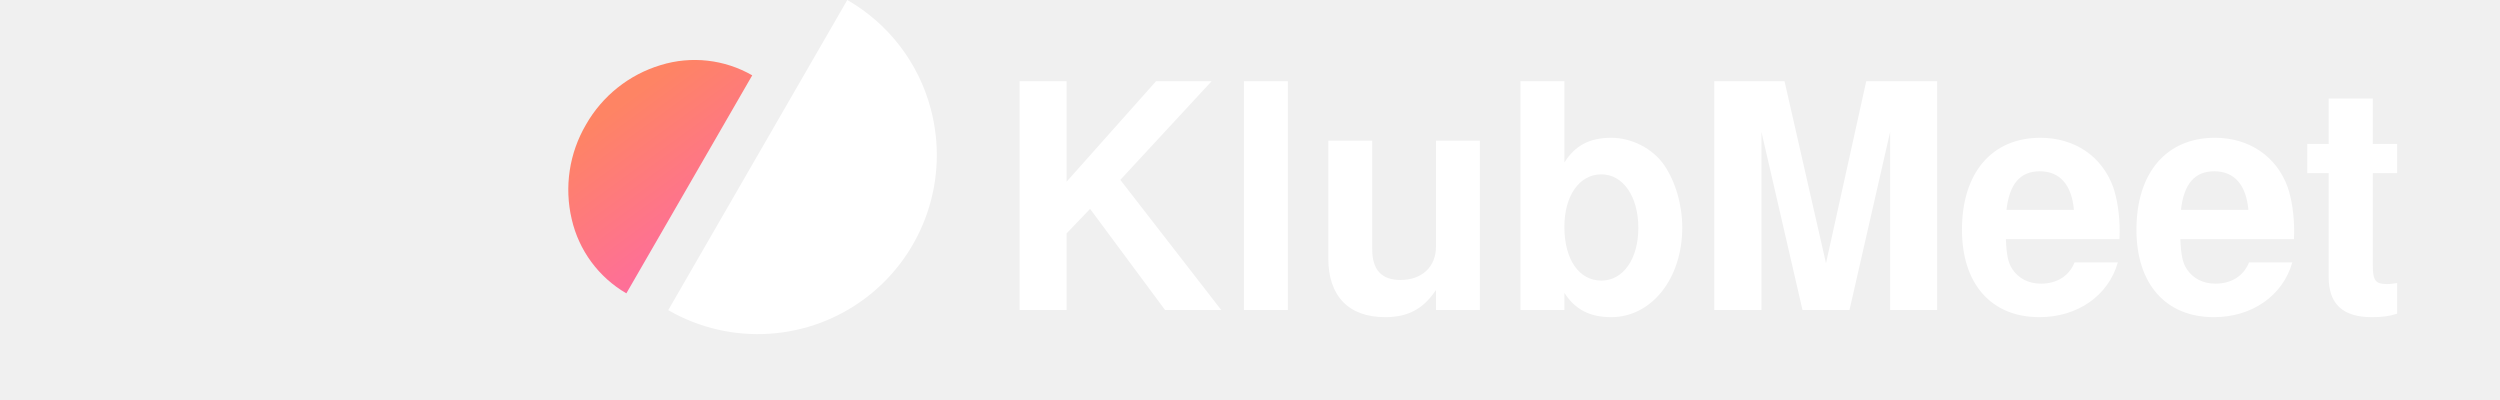
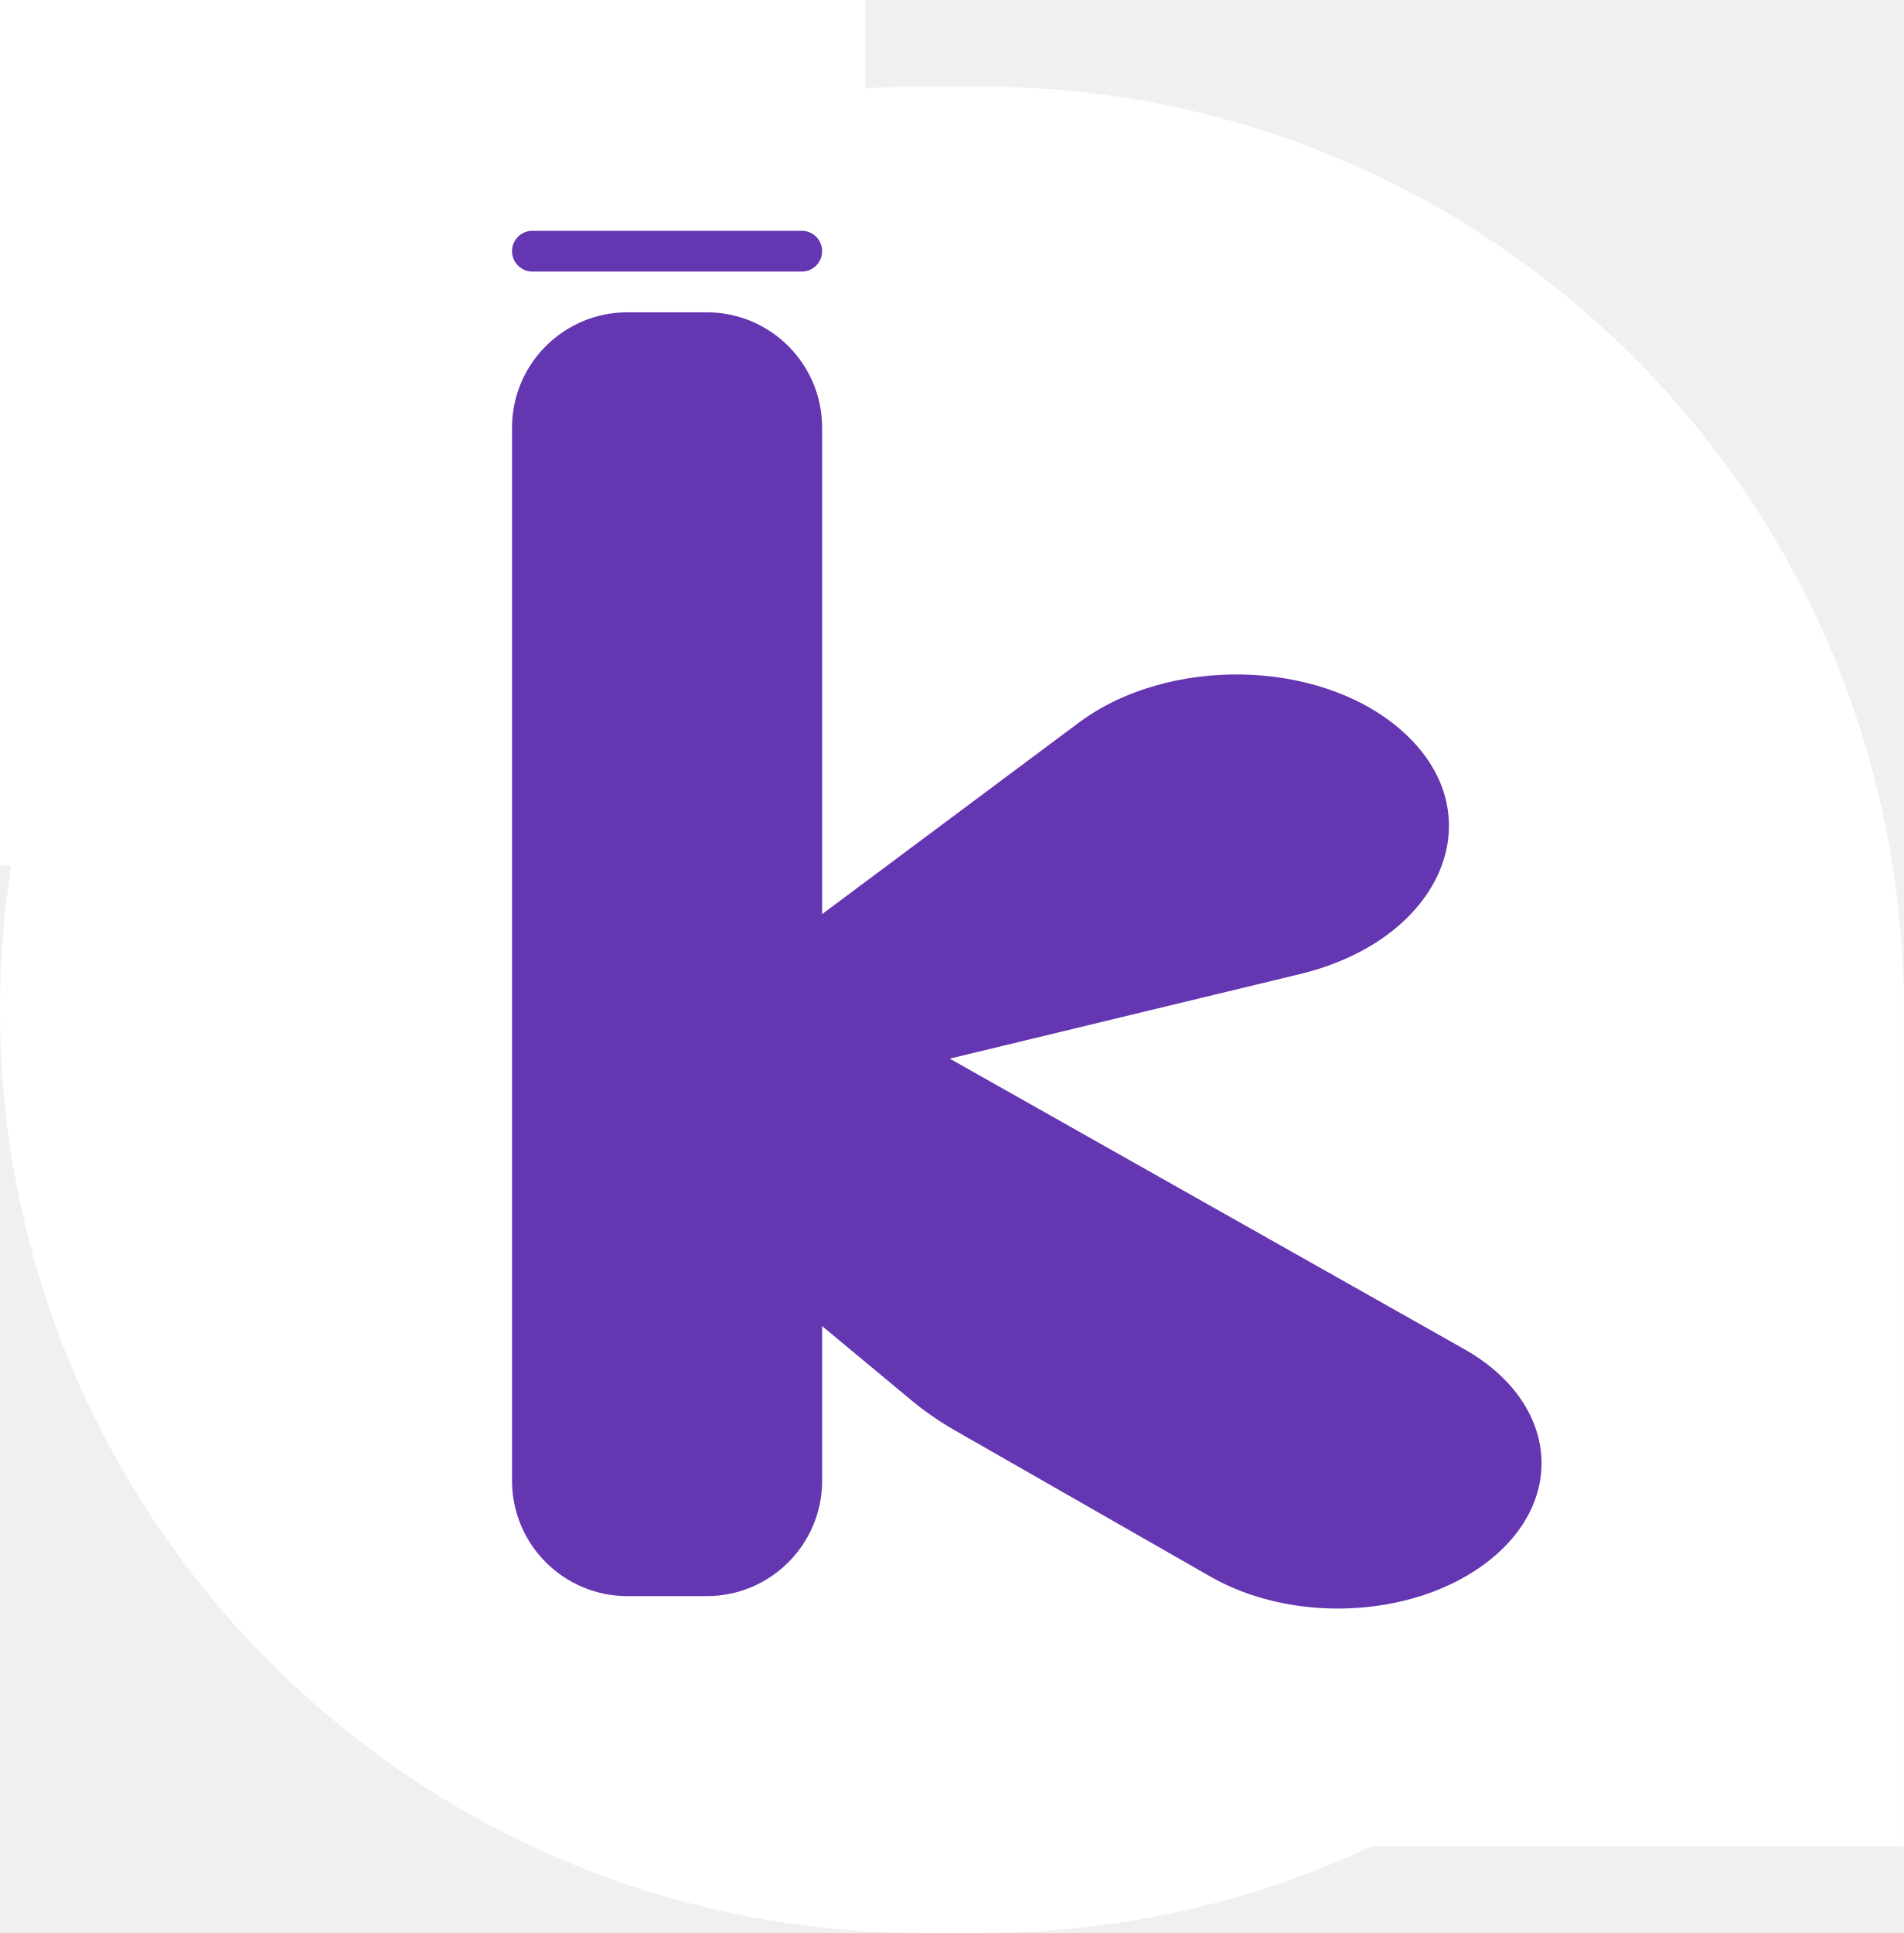
- <svg xmlns="http://www.w3.org/2000/svg" width="191.196" height="30.566" viewBox="0 0 111.196 30.566">
-   <defs>
-     <linearGradient id="linear-gradient" x1="0.5" x2="1.275" y2="0.725" gradientUnits="objectBoundingBox">
-       <stop offset="0" stop-color="#fe8464" />
-       <stop offset="1" stop-color="#fe6e9a" />
-     </linearGradient>
-   </defs>
-   <g id="Group_2" data-name="Group 2" transform="translate(-372.804 -44.291)">
-     <text id="KlubMeet" transform="translate(409 68)" fill="#fff" font-size="24" font-family="Helvetica-Bold, Helvetica" font-weight="700">
-       <tspan x="0" y="0">KlubMeet</tspan>
-     </text>
-     <path id="Subtraction_1" data-name="Subtraction 1" d="M9.126,19.253h0a8.835,8.835,0,0,1-6.453-2.82A9.835,9.835,0,0,1,0,9.626,9.835,9.835,0,0,1,2.673,2.82,8.835,8.835,0,0,1,9.126,0V19.252Z" transform="translate(382.43 45.489) rotate(30)" fill="url(#linear-gradient)" />
-     <path id="Subtraction_2" data-name="Subtraction 2" d="M13.694,0h0A13.694,13.694,0,0,0,4.011,23.377a13.6,13.6,0,0,0,9.683,4.011V0Z" transform="translate(395.769 74.857) rotate(-150)" fill="#fff" />
-   </g>
+ <svg xmlns="http://www.w3.org/2000/svg" width="66" height="67" viewBox="0 0 66 67" fill="none">
+   <path d="M0 35C0 17.327 14.327 3 32 3H34C51.673 3 66 17.327 66 35V35V35C66 52.673 51.673 67 34 67H32C14.327 67 0 52.673 0 35V35Z" fill="white" />
+   <path d="M36 34H66V64H36V34Z" fill="white" />
+   <path d="M0 0H30V30H0V0Z" fill="white" />
+   <path d="M21.751 55.323C19.542 55.323 17.751 53.532 17.751 51.323L17.751 14.825C17.751 12.616 19.542 10.825 21.751 10.825H24.502C26.711 10.825 28.502 12.616 28.502 14.825L28.502 51.323C28.502 53.532 26.711 55.323 24.502 55.323H21.751Z" fill="#6536B1" />
+   <path d="M18.457 9.413C18.067 9.413 17.751 9.096 17.751 8.706V8.706C17.751 8.316 18.067 8 18.457 8L27.795 8C28.185 8 28.502 8.316 28.502 8.706V8.706C28.502 9.096 28.185 9.413 27.795 9.413L18.457 9.413Z" fill="#6536B1" />
+   <path d="M37.396 25.051C40.499 22.738 45.691 22.836 48.524 25.262V25.262C51.876 28.133 50.074 32.555 45.059 33.765L33.038 36.667C32.148 36.882 31.449 37.387 31.158 38.025V38.025C30.124 40.294 25.452 39.81 25.452 37.434L25.452 34.965C25.452 34.319 25.804 33.696 26.434 33.226L37.396 25.051Z" fill="#6536B1" />
+   <path d="M24.956 32.194L50.762 46.762C54.075 48.632 54.361 52.147 51.374 54.279V54.279C48.828 56.096 44.773 56.255 41.963 54.647L33.129 49.593C32.573 49.275 32.06 48.921 31.597 48.536L20.122 39.002C19.725 38.672 19.408 38.297 19.186 37.893L18.221 36.14C16.597 33.19 21.217 30.483 24.956 32.194V32.194Z" fill="#6536B1" />
</svg>
